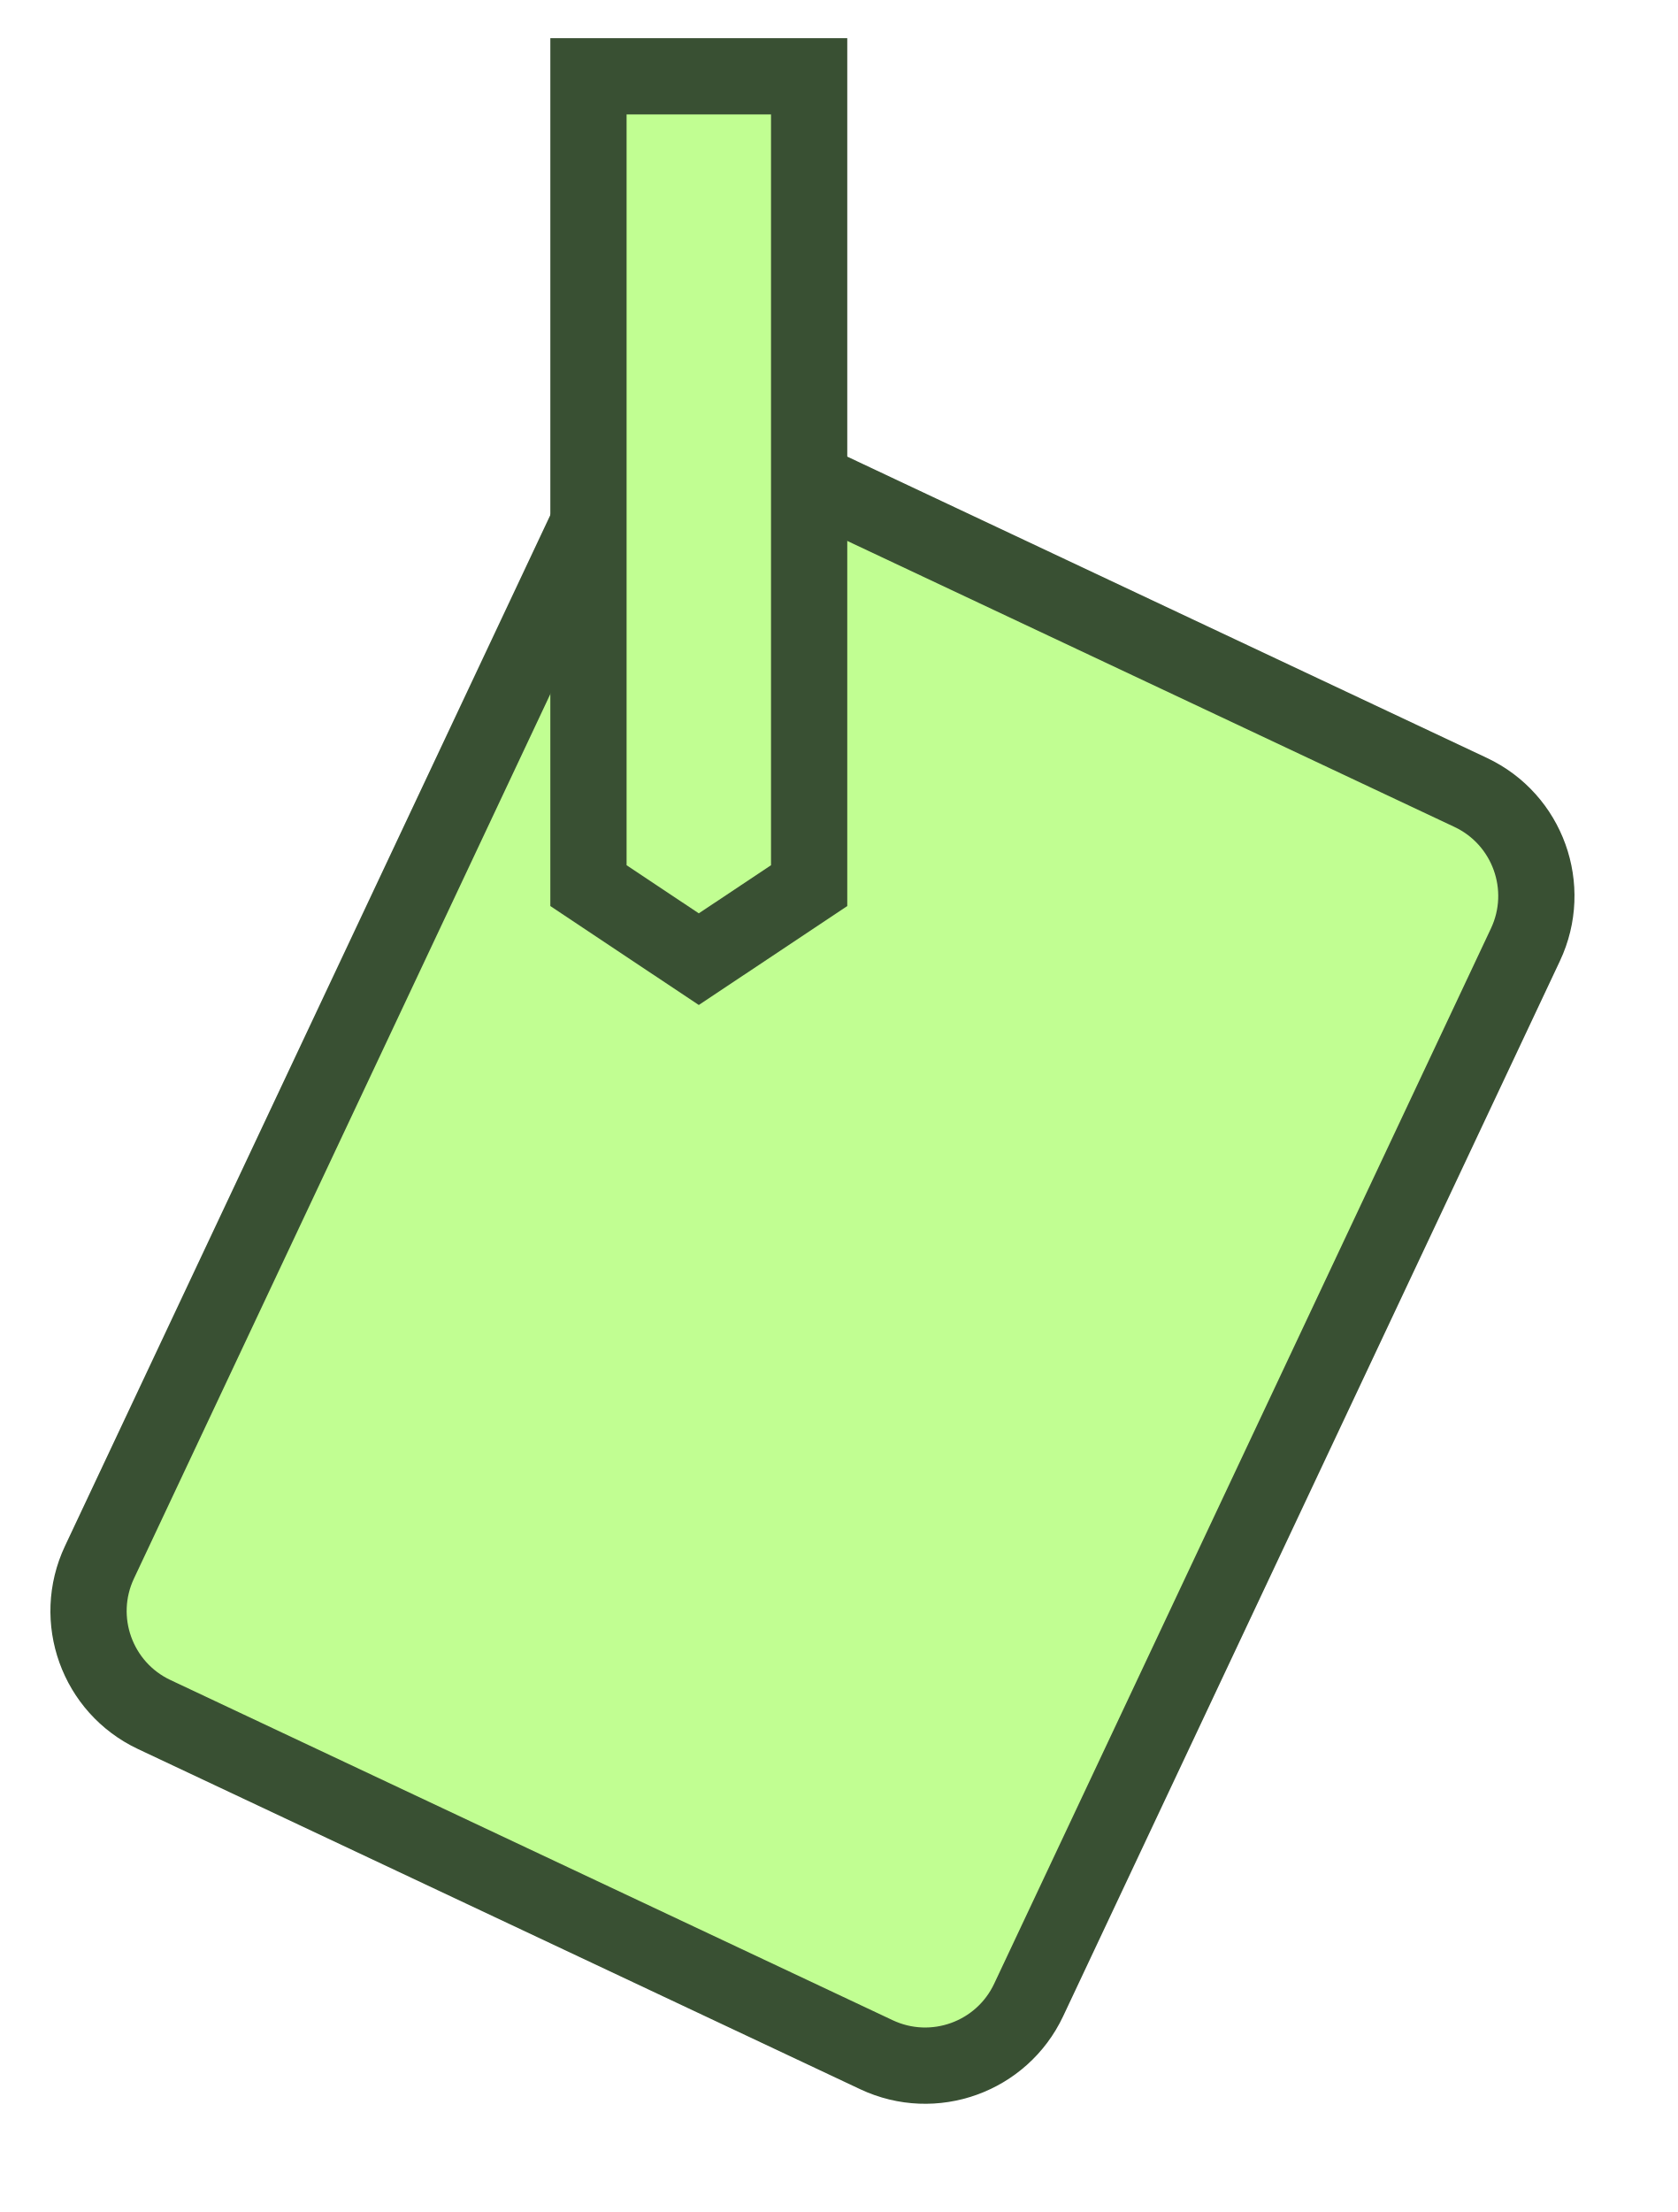
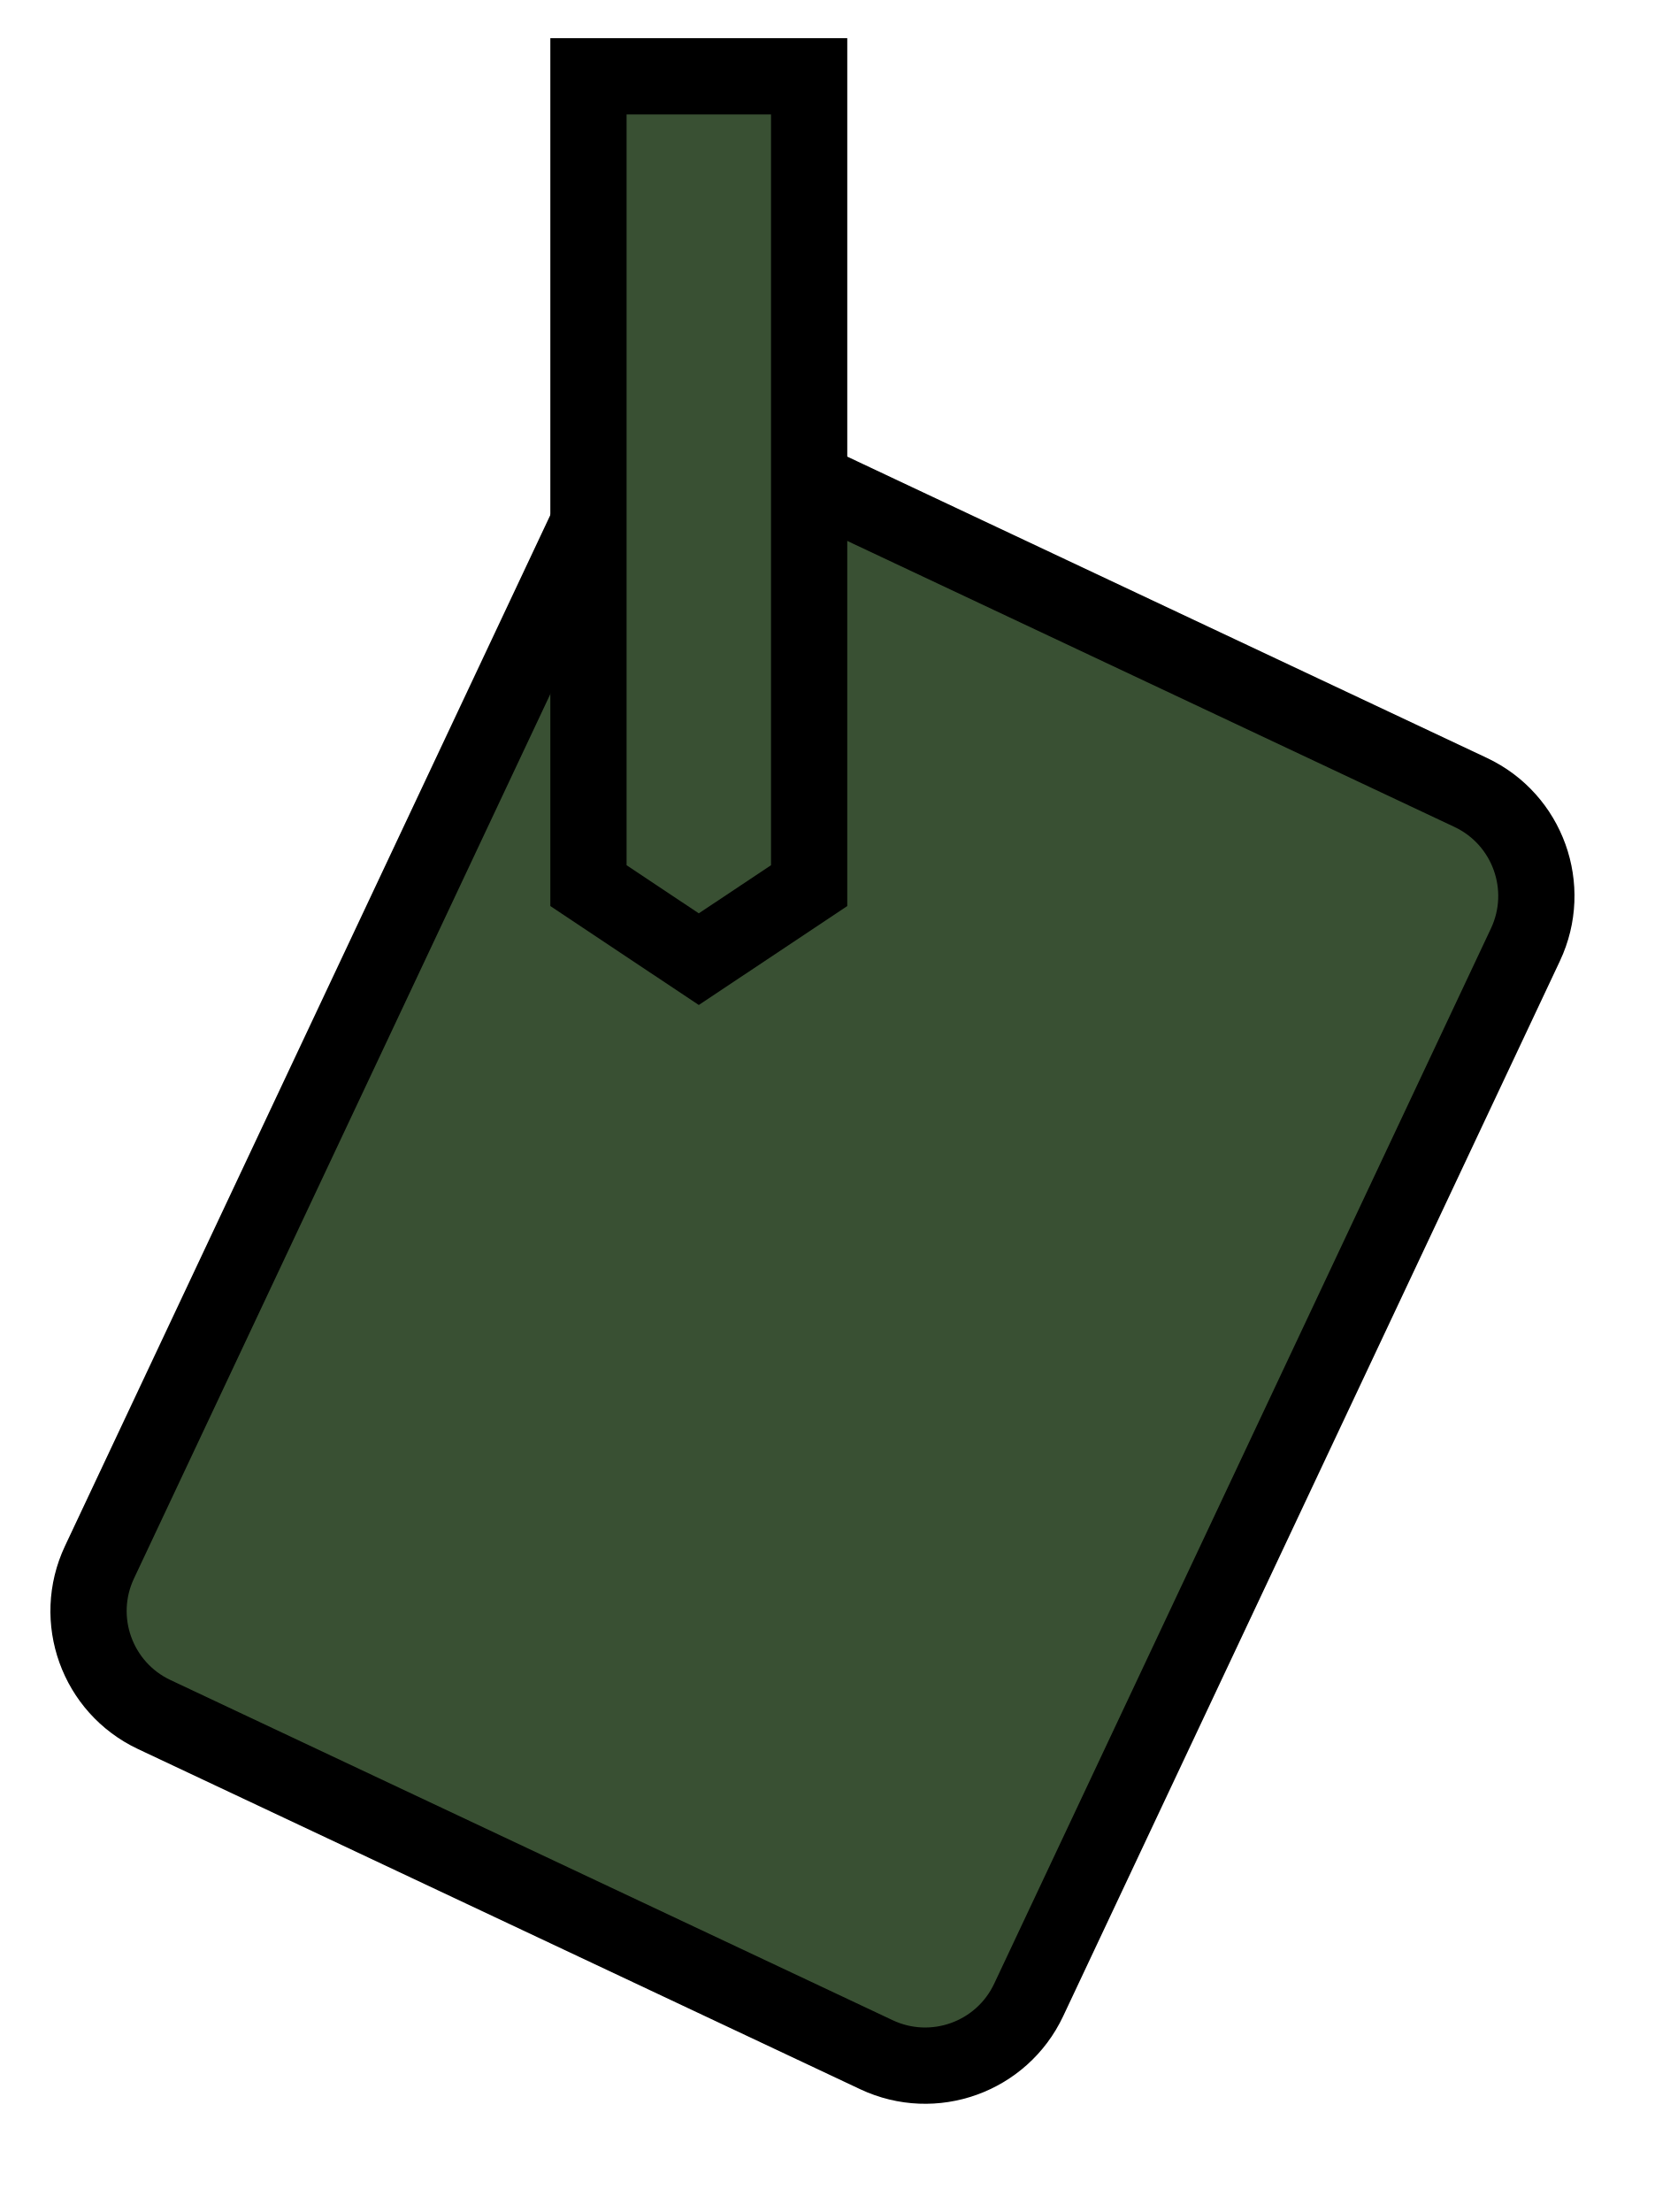
<svg xmlns="http://www.w3.org/2000/svg" width="22" height="29" viewBox="0 0 22 29" fill="none">
-   <rect x="8.458" y="5.29" width="13.469" height="18.292" rx="1.5" transform="rotate(25.2151 8.45801 5.29003)" fill="#C1FE92" stroke="#395033" />
-   <path d="M10.611 1H7.717V11.611L9.164 12.575L10.611 11.611V1Z" fill="#C1FE92" stroke="#395033" />
+   <rect x="8.458" y="5.29" width="13.469" height="18.292" rx="1.5" transform="rotate(25.2151 8.45801 5.29003)" fill="#395033" stroke="black" />
+   <path d="M10.611 1H7.717V11.611L9.164 12.575L10.611 11.611V1Z" fill="#395033" stroke="black" />
</svg>
